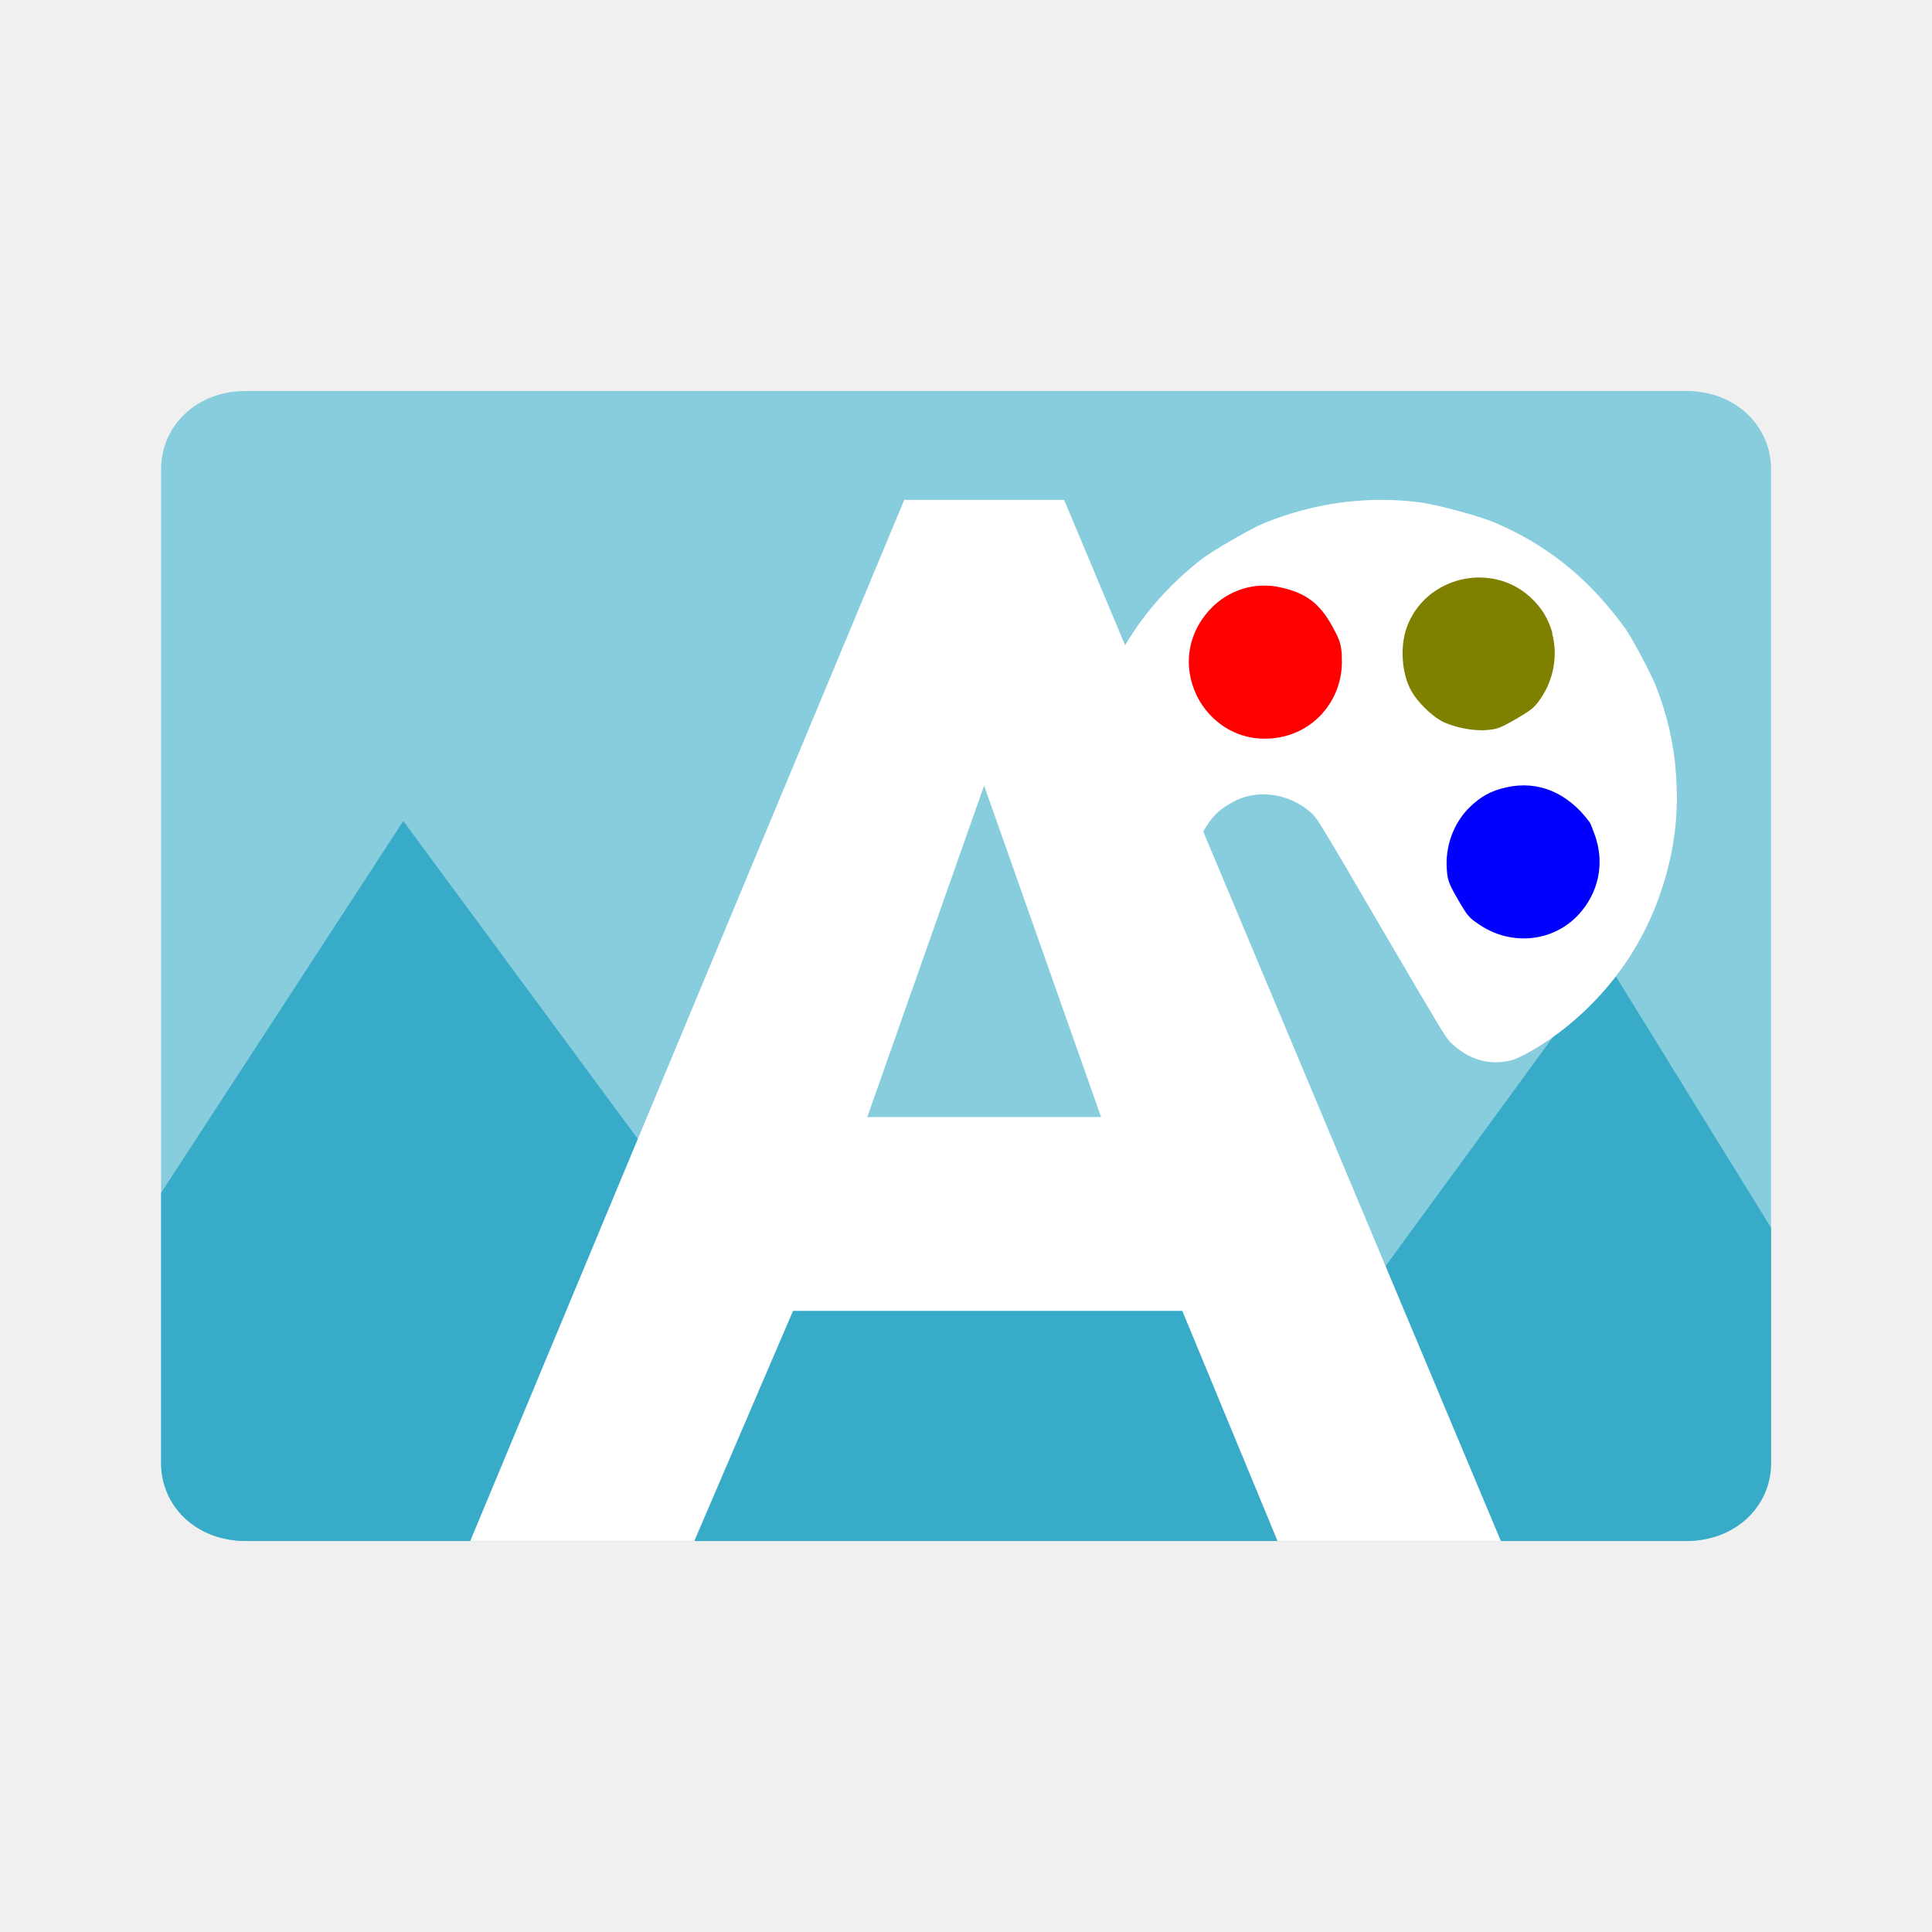
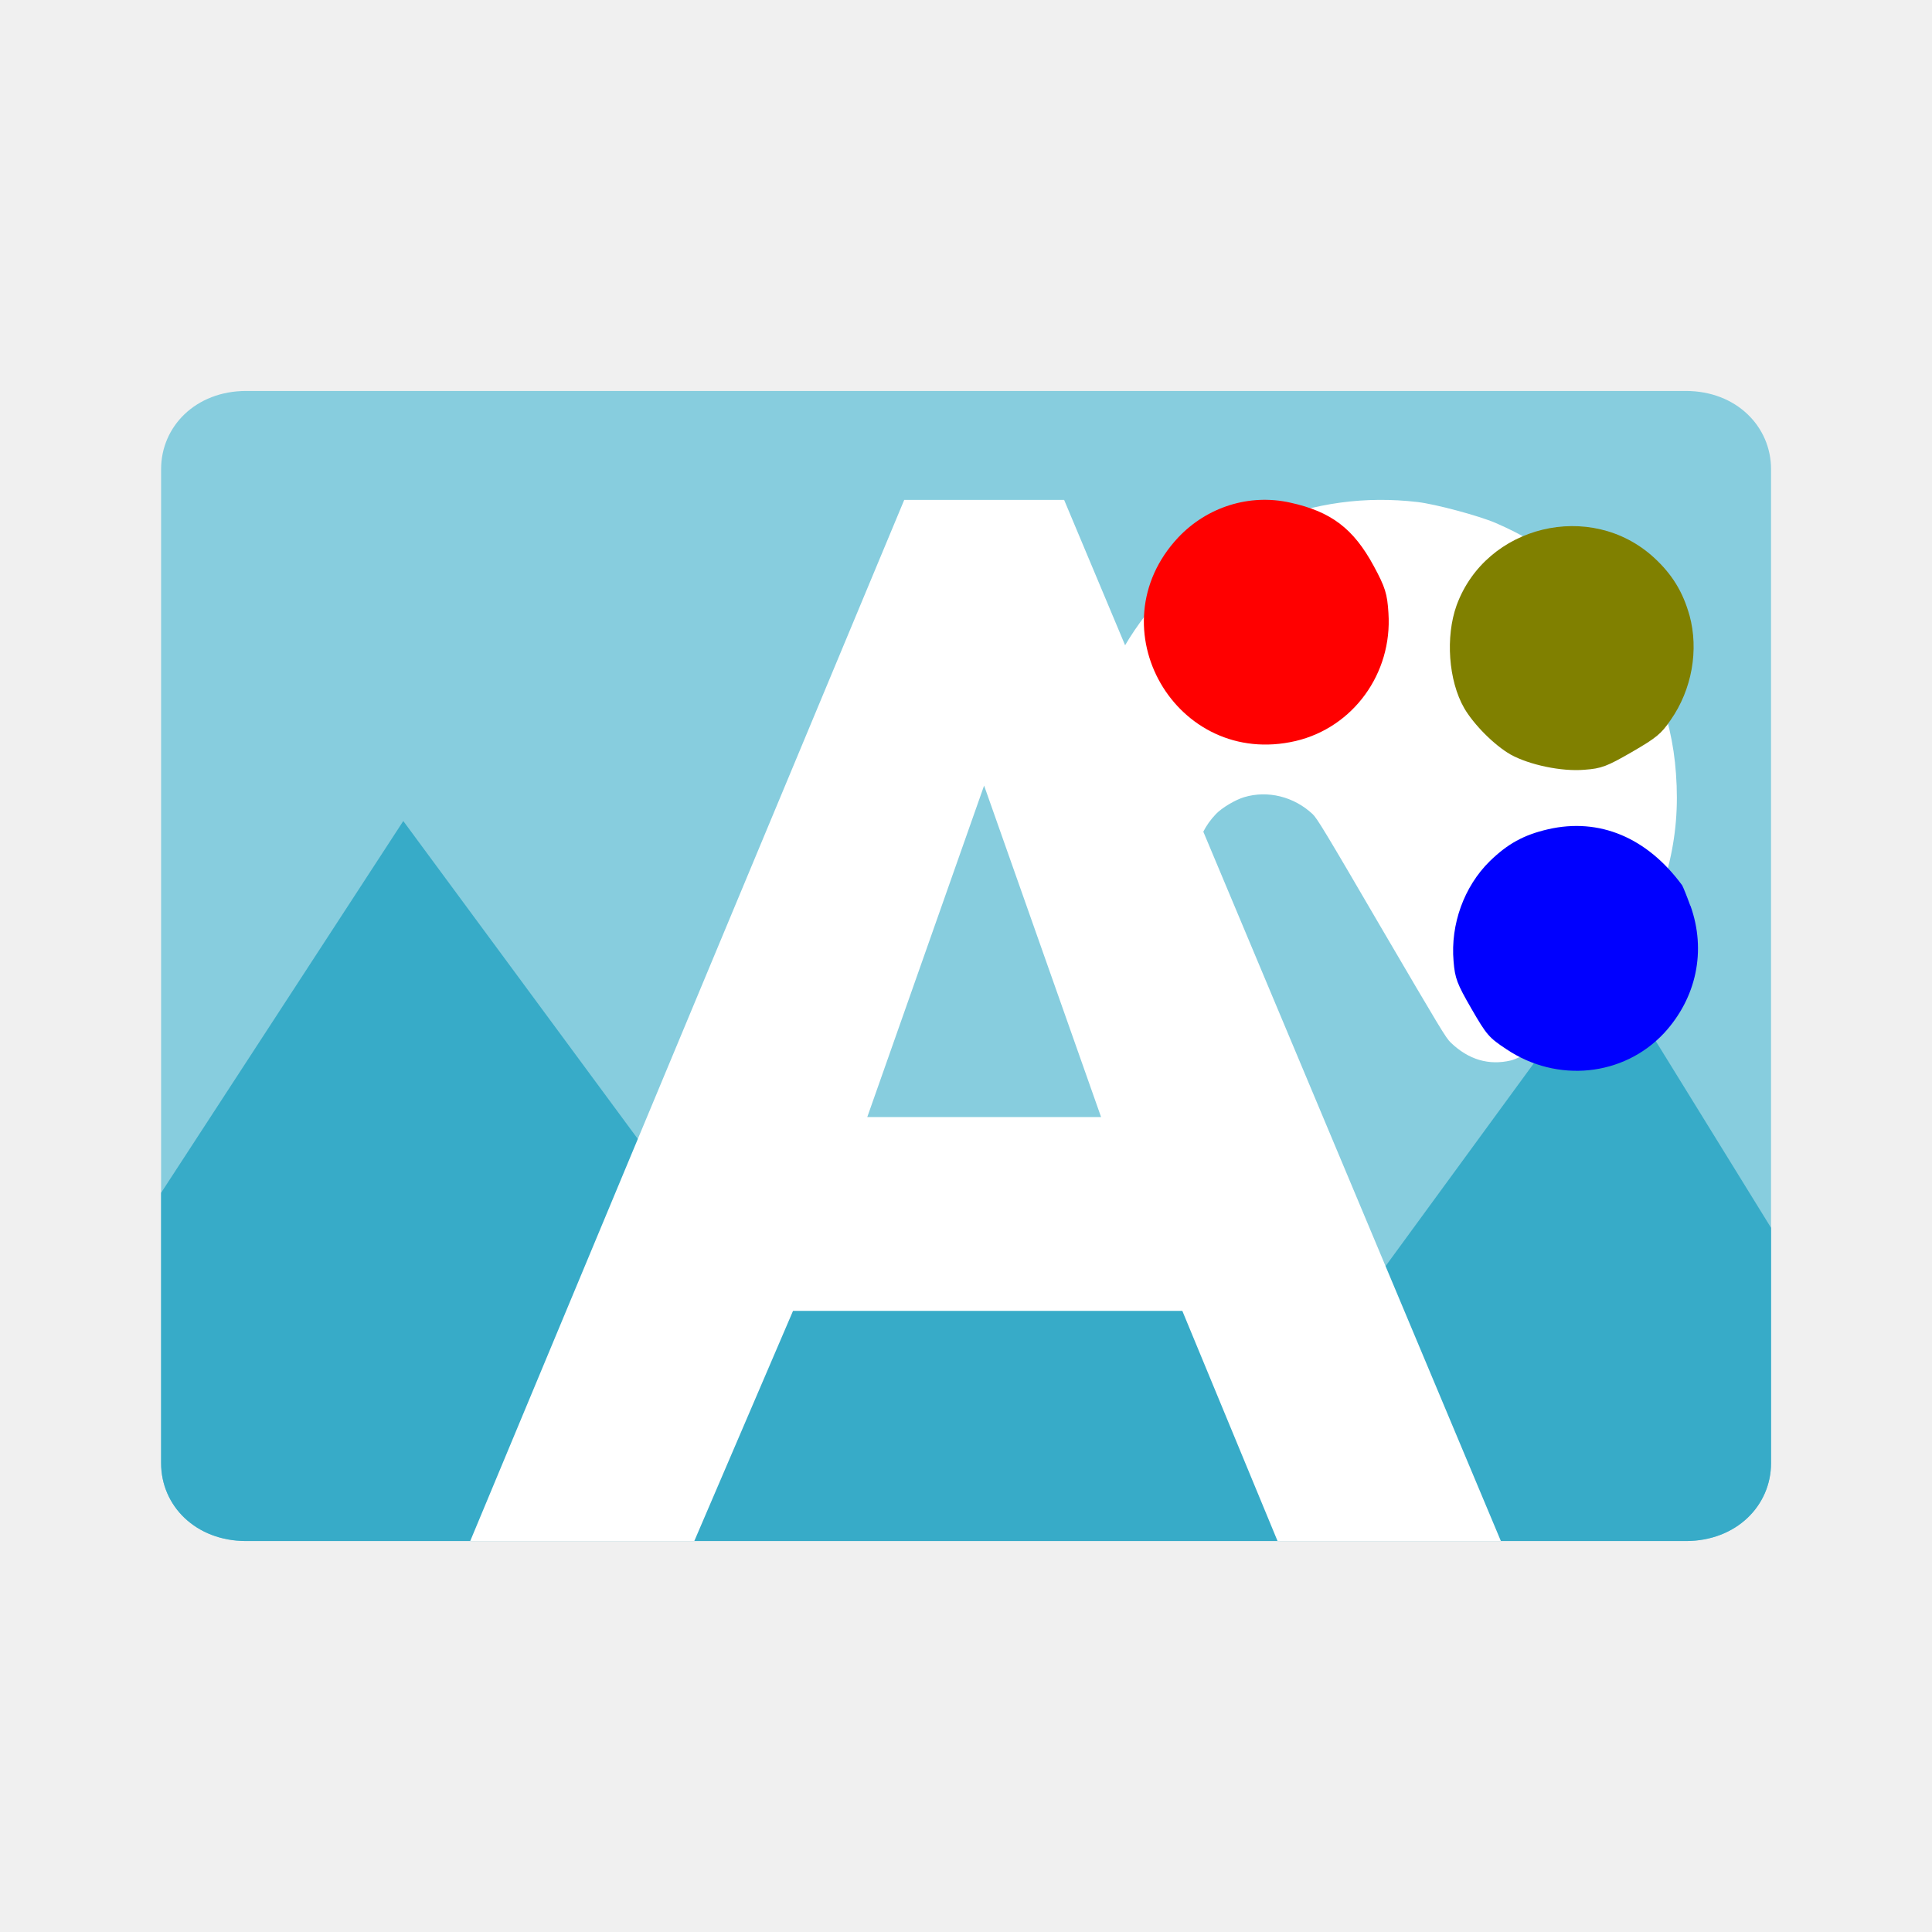
<svg xmlns="http://www.w3.org/2000/svg" width="48" height="48" viewBox="0 0 12.7 12.7" version="1.1" id="svg8">
  <defs id="defs2" />
  <g id="layer1" transform="translate(0,-284.3)">
    <path style="fill:#87cdde;stroke:none;stroke-width:1.283;stroke-miterlimit:4;stroke-dasharray:none" d="m 1.618,286.87 c -0.331,0 -0.559,0.233 -0.559,0.514 v 6.534 c 0,0.281 0.228,0.512 0.559,0.512 h 9.464 c 0.331,0 0.56,-0.232 0.56,-0.512 v -6.534 c 0,-0.281 -0.229,-0.514 -0.56,-0.514 z" id="rect4709-5" />
    <path style="fill:#37abc8;stroke:none;stroke-width:1.283;stroke-miterlimit:4;stroke-dasharray:none" d="m 2.651,289.697 -1.592,2.444 v 1.777 c 0,0.281 0.228,0.512 0.559,0.512 h 9.464 c 0.331,0 0.56,-0.232 0.56,-0.512 v -1.547 l -1.076,-1.743 -1.977,2.705 -2.336,-1.26 -1.468,0.517 z" id="rect4683-3" />
    <circle style="fill:#ffdd55;stroke:none;stroke-width:0.962;stroke-miterlimit:4;stroke-dasharray:none" id="path4529-2" cx="20.943" cy="286.98" r="1.023" />
    <path style="fill:#ffffff;fill-opacity:1;stroke-width:0.026" d="m 10.685,288.433 c -0.236,-0.326 -0.506,-0.546 -0.855,-0.696 -0.11,-0.047 -0.393,-0.123 -0.512,-0.137 -0.344,-0.04 -0.674,0.005 -1.005,0.137 -0.084,0.034 -0.344,0.184 -0.416,0.24 -0.281,0.22 -0.487,0.486 -0.621,0.802 -0.047,0.11 -0.105,0.311 -0.126,0.438 -0.046,0.277 -0.03,0.581 0.046,0.847 0.059,0.209 0.164,0.435 0.233,0.504 0.066,0.066 0.156,0.1 0.251,0.093 0.044,-0.002 0.055,-0.007 0.121,-0.045 0.065,-0.038 0.075,-0.046 0.101,-0.082 0.077,-0.11 0.081,-0.213 0.015,-0.351 -0.092,-0.193 -0.065,-0.384 0.076,-0.532 0.039,-0.041 0.128,-0.094 0.186,-0.111 0.154,-0.046 0.326,-0.004 0.449,0.111 0.029,0.027 0.077,0.105 0.453,0.75 0.389,0.664 0.424,0.723 0.456,0.753 0.117,0.112 0.25,0.151 0.394,0.117 0.06,-0.014 0.21,-0.101 0.32,-0.185 0.361,-0.275 0.604,-0.645 0.715,-1.087 0.051,-0.203 0.067,-0.398 0.051,-0.614 -0.014,-0.199 -0.057,-0.383 -0.133,-0.579 -0.029,-0.072 -0.159,-0.319 -0.199,-0.373 z" id="path857" />
    <path style="font-style:normal;font-weight:normal;font-size:13.344px;line-height:1.25;font-family:sans-serif;letter-spacing:0px;word-spacing:0px;fill:#ffffff;fill-opacity:1;stroke:none;stroke-width:0.303" d="m 5.944,287.586 -2.853,6.844 h 1.473 l 0.649,-1.513 h 2.559 l 0.626,1.513 H 9.866 L 6.995,287.586 Z m 0.525,1.878 0.769,2.179 H 5.701 Z" id="text4527-5" />
-     <path style="fill:#0000ff;stroke-width:0.026" d="m 10.484,289.79 c 0.066,0.185 0.025,0.38 -0.109,0.524 -0.166,0.178 -0.439,0.205 -0.646,0.067 -0.073,-0.048 -0.082,-0.059 -0.145,-0.168 -0.059,-0.102 -0.068,-0.125 -0.073,-0.194 -0.013,-0.152 0.043,-0.307 0.148,-0.411 0.074,-0.072 0.14,-0.109 0.241,-0.132 0.21,-0.048 0.407,0.034 0.551,0.231 0.004,0.006 0.019,0.043 0.033,0.083 z" id="path855" />
-     <path style="fill:#808000;stroke-width:0.026" d="m 10.203,288.464 c 0.039,0.143 0.01,0.305 -0.077,0.43 -0.04,0.058 -0.059,0.073 -0.16,0.132 -0.102,0.059 -0.125,0.068 -0.194,0.073 -0.093,0.008 -0.226,-0.02 -0.303,-0.063 -0.067,-0.039 -0.151,-0.123 -0.19,-0.191 -0.065,-0.113 -0.078,-0.294 -0.031,-0.423 0.121,-0.33 0.551,-0.434 0.811,-0.197 0.074,0.068 0.119,0.141 0.146,0.238 z" id="path853" />
-     <path style="fill:#ff0000;stroke-width:0.026" d="m 8.82,288.616 c 0.016,0.248 -0.145,0.469 -0.381,0.525 -0.492,0.115 -0.828,-0.468 -0.483,-0.837 0.119,-0.126 0.293,-0.181 0.461,-0.143 0.169,0.037 0.26,0.107 0.343,0.26 0.048,0.088 0.056,0.114 0.061,0.194 z" id="path827" />
+     <path style="fill:#0000ff;stroke-width:0.026" d="m 11.112,290.253 c 0.106,0.296 0.04,0.607 -0.174,0.839 -0.266,0.284 -0.702,0.328 -1.034,0.106 -0.117,-0.077 -0.132,-0.095 -0.232,-0.268 -0.094,-0.163 -0.108,-0.199 -0.117,-0.311 -0.021,-0.243 0.069,-0.491 0.237,-0.657 0.118,-0.115 0.224,-0.174 0.385,-0.211 0.336,-0.077 0.65,0.054 0.881,0.369 0.006,0.011 0.03,0.069 0.053,0.133 z" id="path855" />
+     <path style="fill:#808000;stroke-width:0.026" d="m 11.106,288.345 c 0.062,0.228 0.016,0.488 -0.124,0.688 -0.063,0.092 -0.094,0.117 -0.256,0.211 -0.163,0.094 -0.199,0.108 -0.311,0.116 -0.149,0.013 -0.362,-0.032 -0.485,-0.1 -0.108,-0.062 -0.242,-0.197 -0.305,-0.305 -0.104,-0.181 -0.124,-0.47 -0.05,-0.676 0.193,-0.527 0.882,-0.694 1.297,-0.314 0.119,0.109 0.191,0.226 0.234,0.381 z" id="path853" />
+     <path style="fill:#ff0000;stroke-width:0.026" d="m 9.127,288.331 c 0.026,0.396 -0.232,0.751 -0.61,0.84 -0.786,0.183 -1.324,-0.749 -0.772,-1.338 0.19,-0.201 0.468,-0.289 0.736,-0.229 0.27,0.059 0.416,0.171 0.549,0.416 0.076,0.141 0.089,0.182 0.097,0.31 z" id="path827" />
  </g>
</svg>
